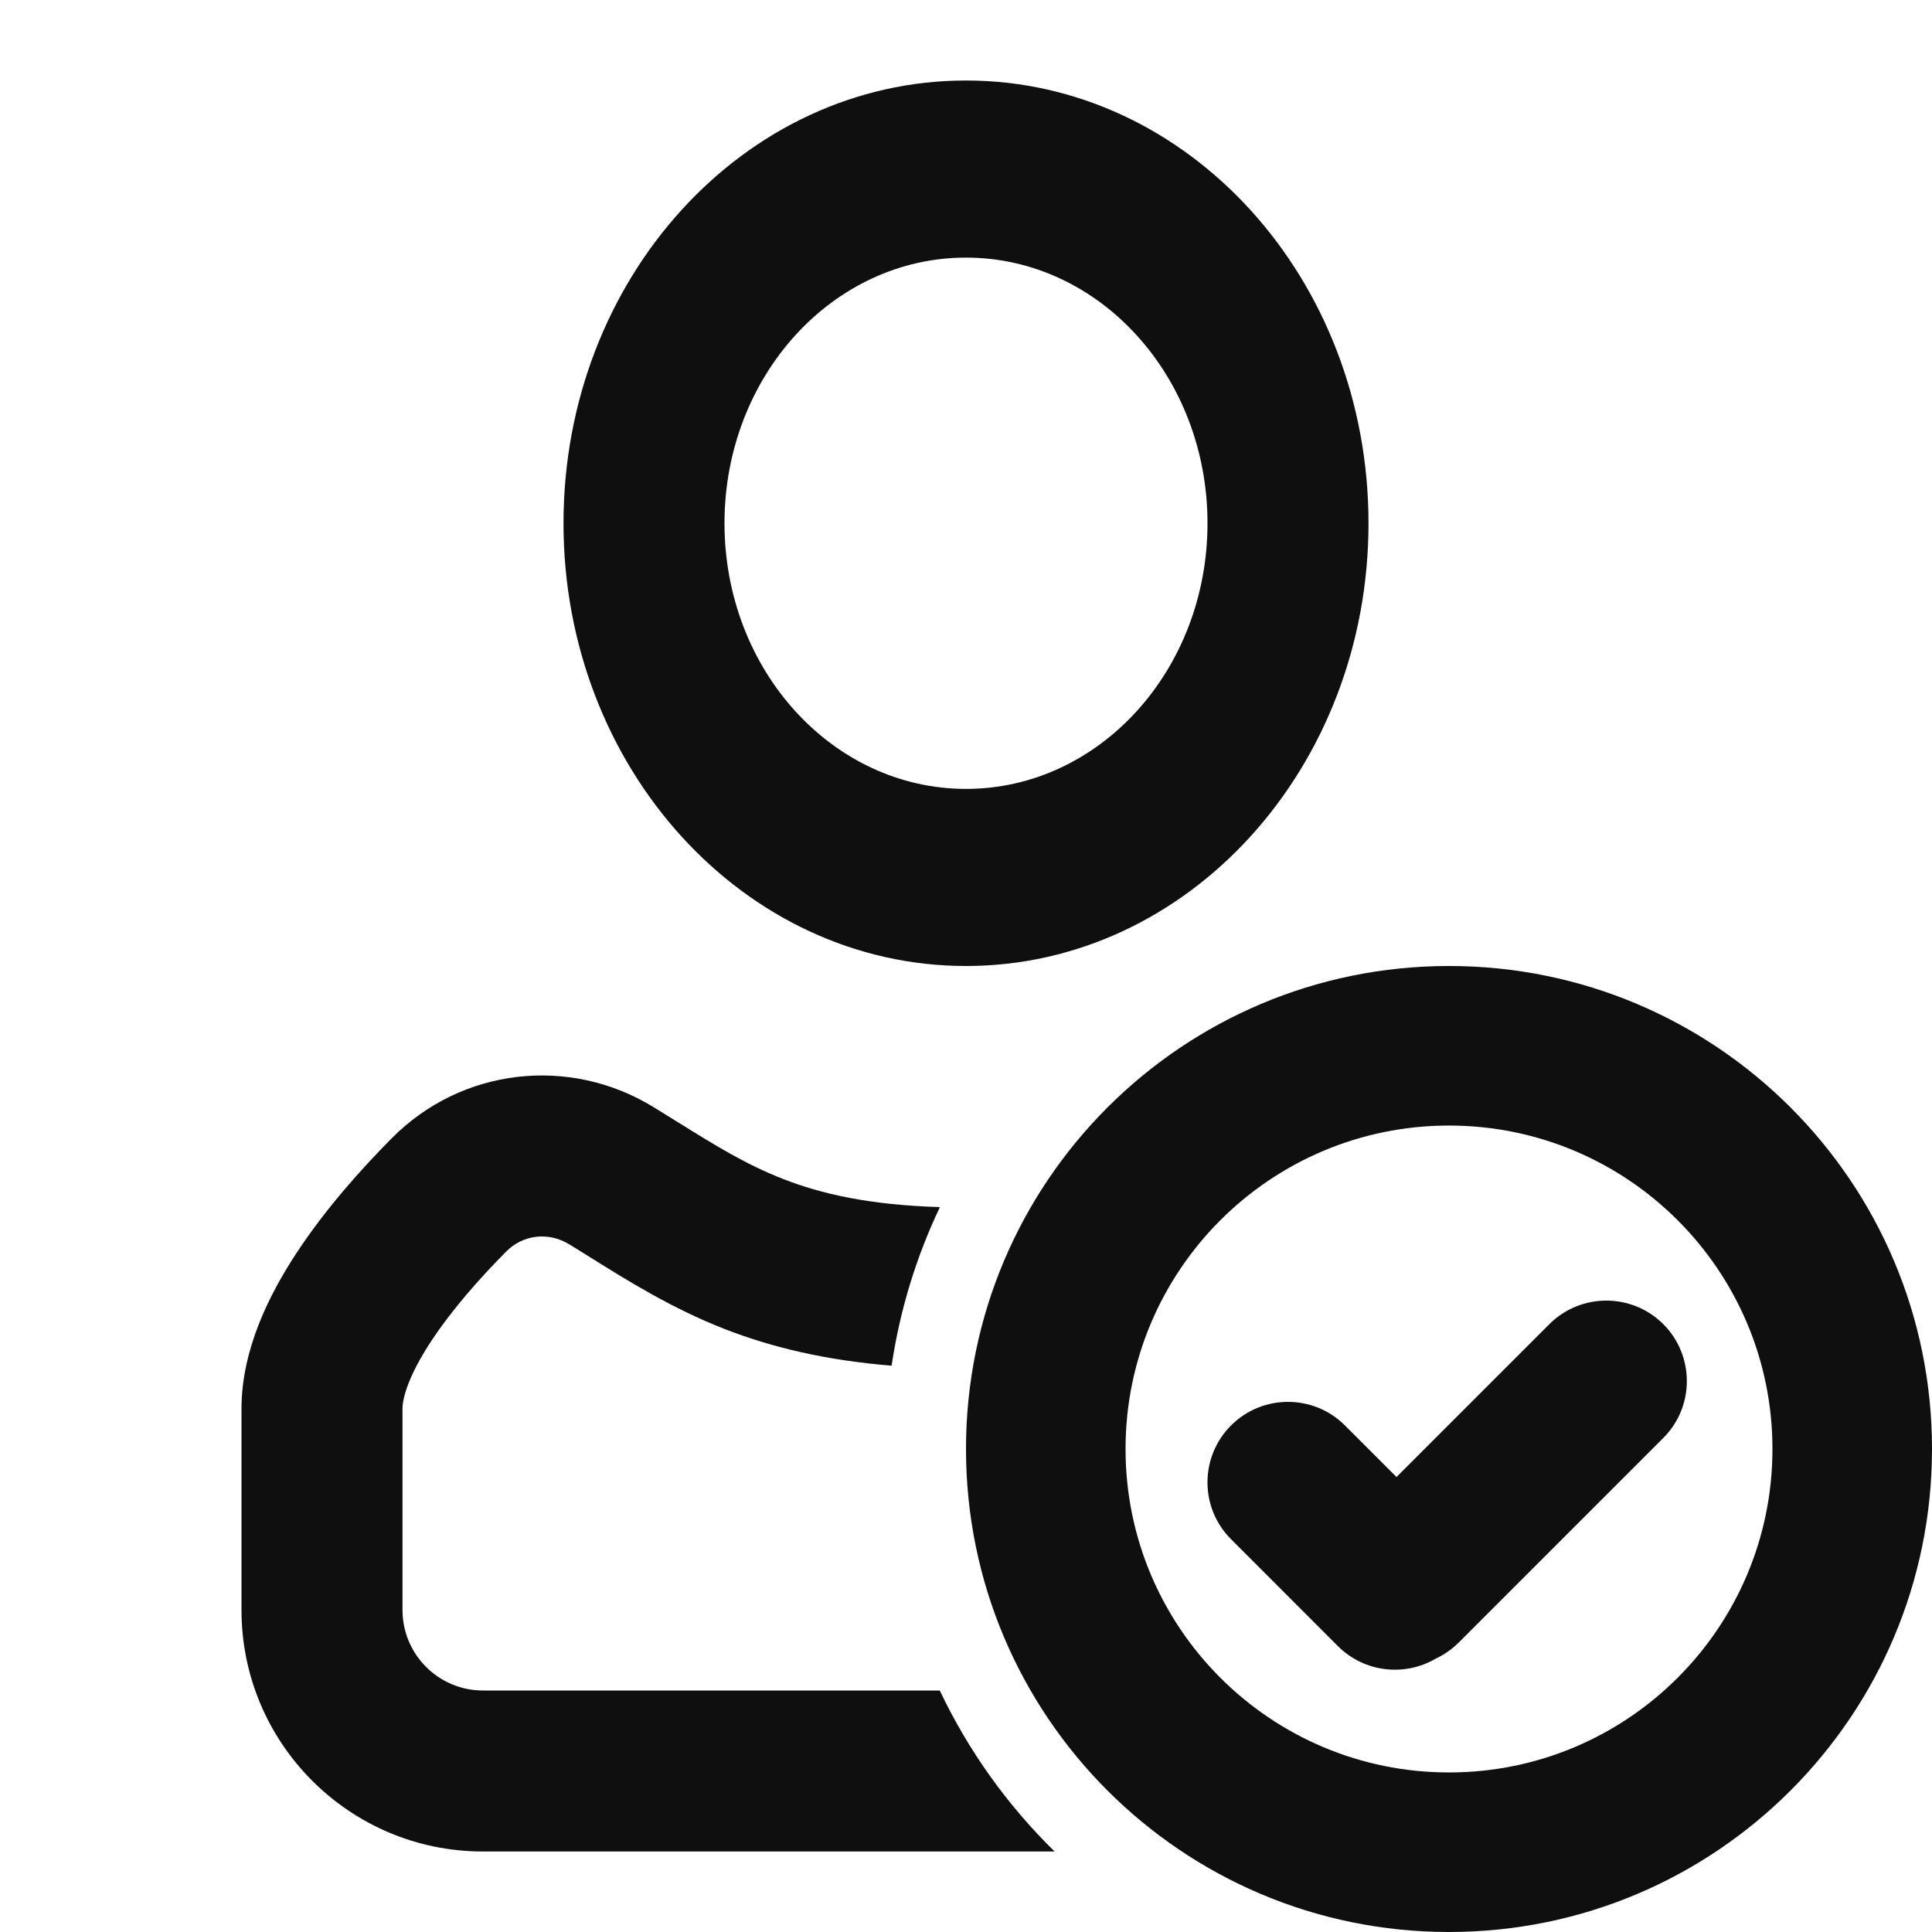
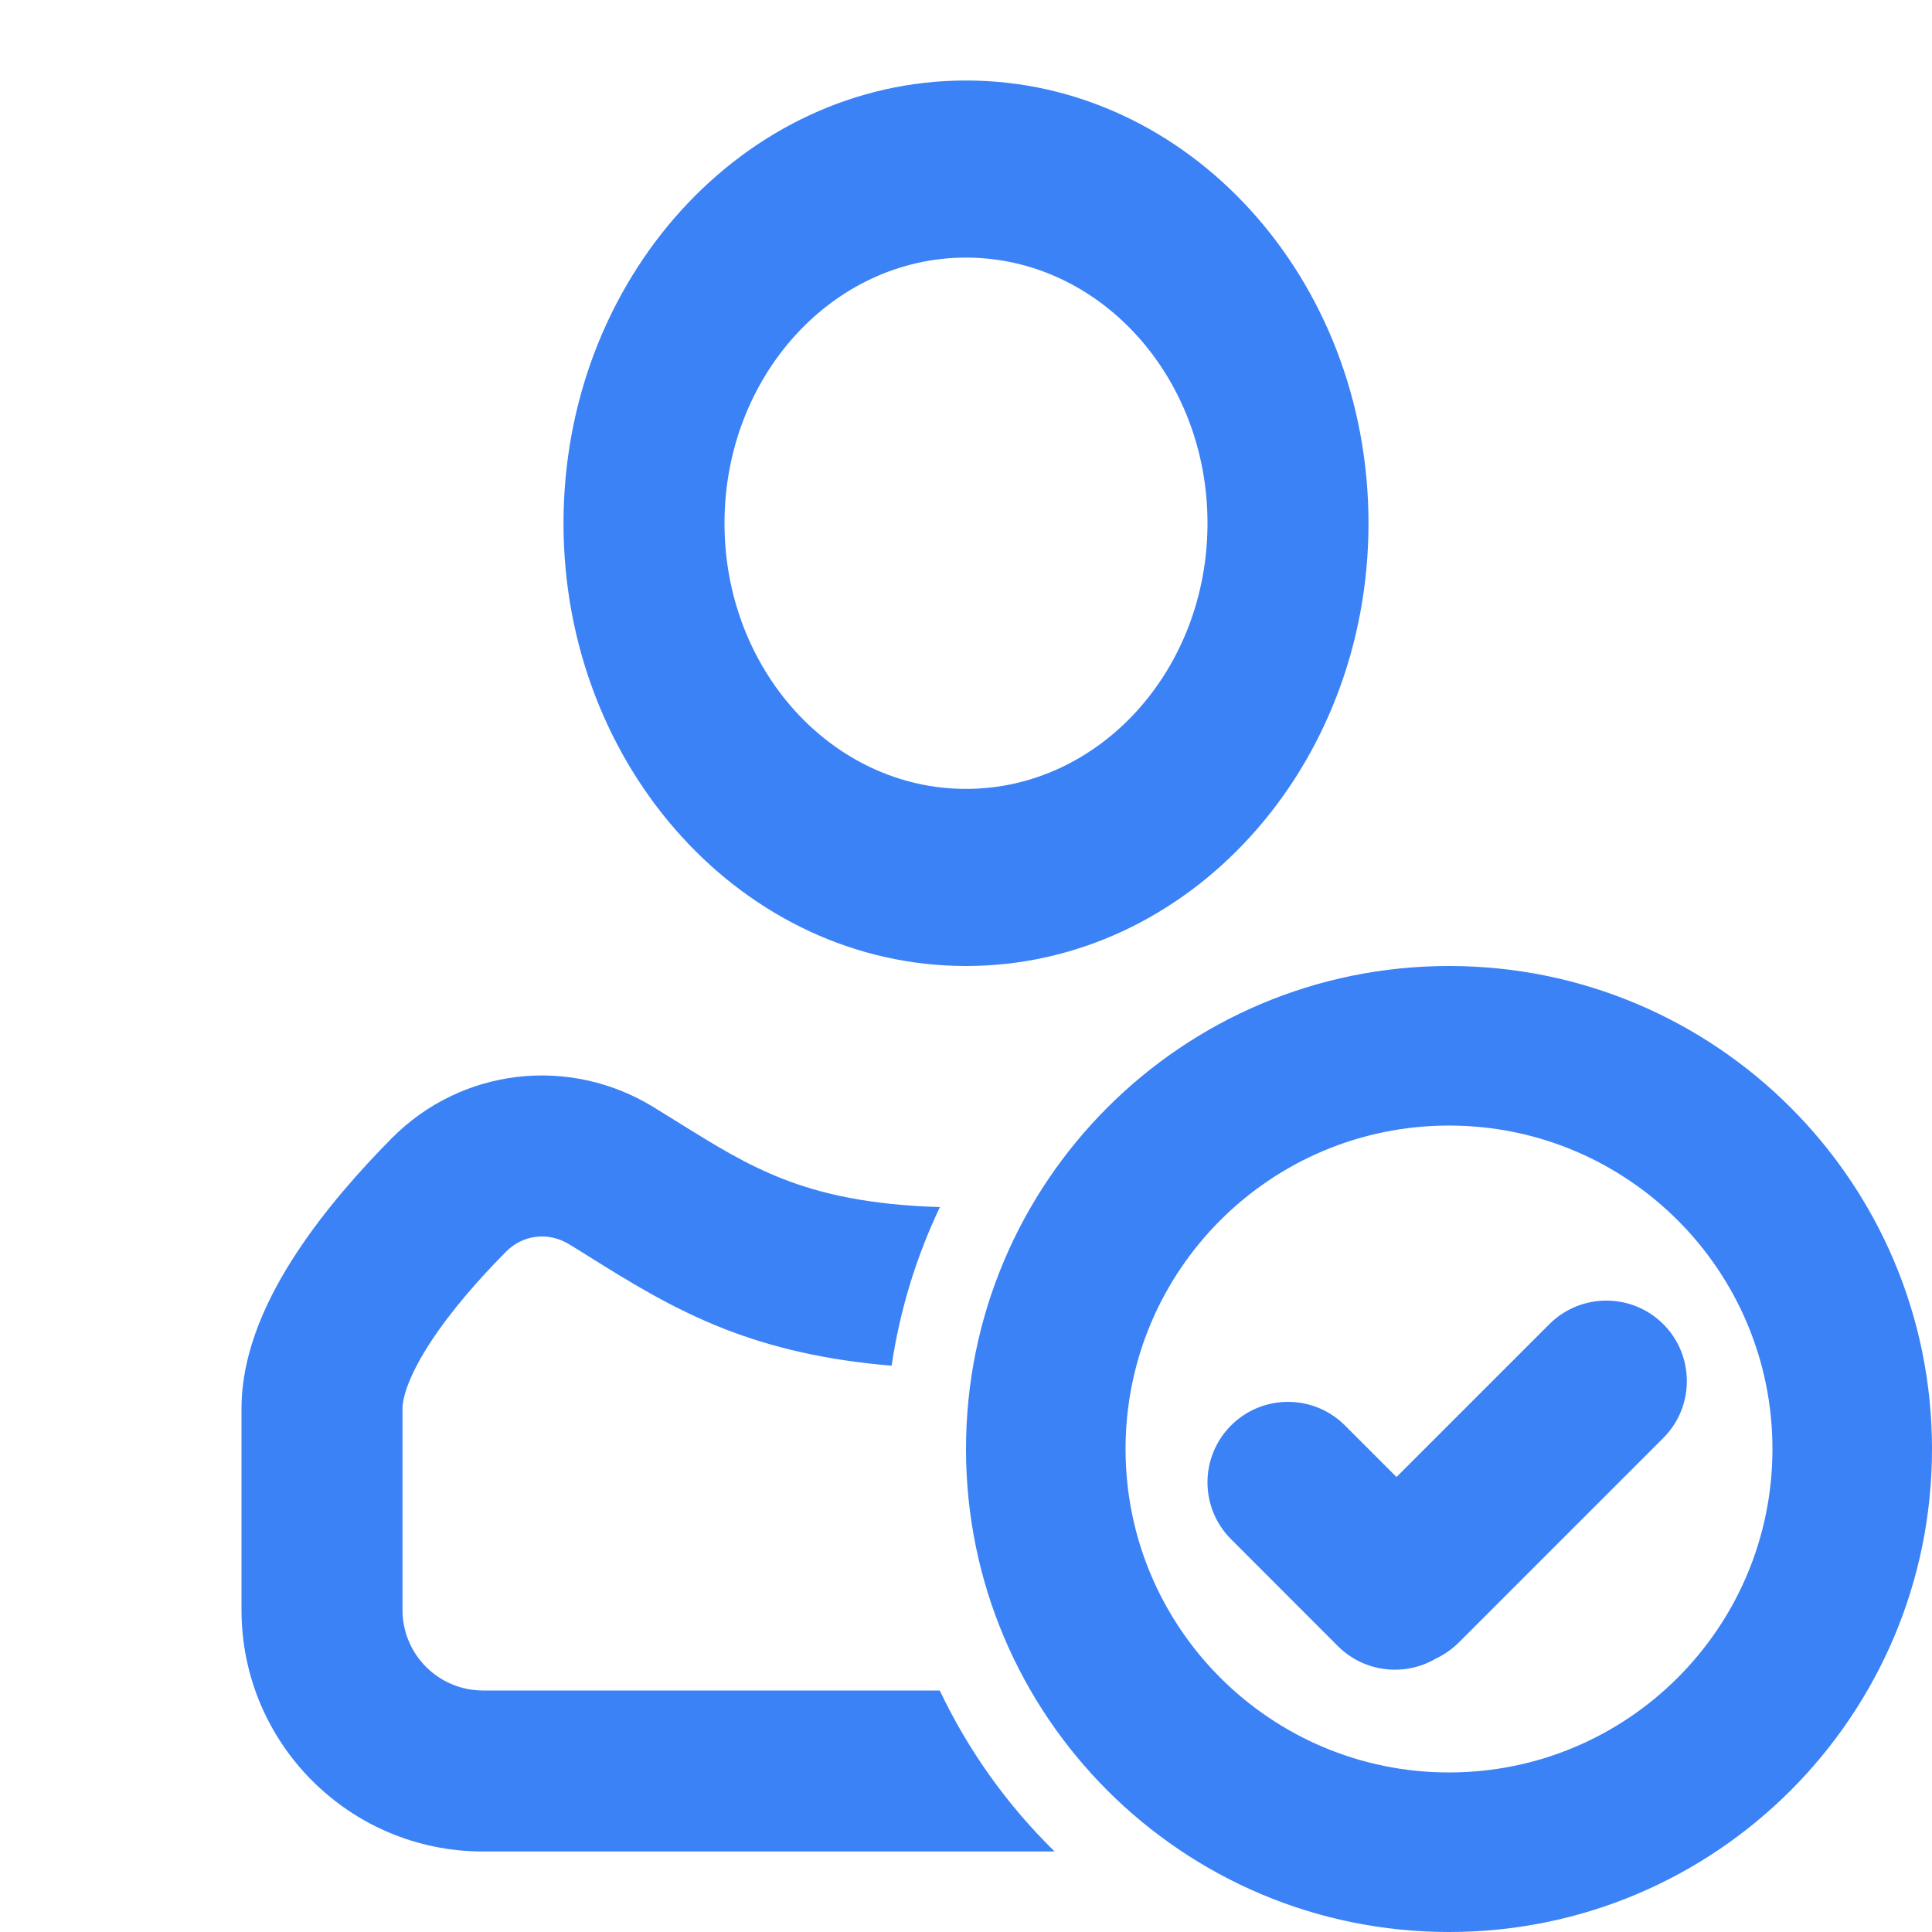
<svg xmlns="http://www.w3.org/2000/svg" width="800px" height="800px" viewBox="0 0 24 24" fill="none">
-   <path fill-rule="evenodd" clip-rule="evenodd" d="M17 6.5C17 9.538 14.761 12 12 12C9.239 12 7 9.538 7 6.5C7 3.462 9.239 1 12 1C14.761 1 17 3.462 17 6.5ZM9 6.5C9 8.323 10.343 9.8 12 9.8C13.657 9.8 15 8.323 15 6.5C15 4.677 13.657 3.2 12 3.2C10.343 3.2 9 4.677 9 6.5Z" fill="#0F0F0F" />
-   <path d="M11.676 14.995C10.787 14.968 10.194 14.828 9.726 14.645C9.264 14.464 8.898 14.237 8.417 13.938C8.323 13.88 8.224 13.818 8.12 13.754C7.076 13.113 5.735 13.262 4.864 14.142C4.484 14.526 4.04 15.022 3.685 15.563C3.346 16.078 3 16.764 3 17.5V20C3 21.657 4.343 23 6 23H13.101C12.515 22.426 12.03 21.75 11.674 21H6C5.448 21 5 20.552 5 20V17.5C5 17.355 5.085 17.073 5.356 16.661C5.61 16.275 5.954 15.884 6.286 15.549C6.494 15.338 6.811 15.297 7.074 15.459C7.157 15.509 7.241 15.562 7.327 15.616C7.809 15.917 8.349 16.254 8.998 16.508C9.588 16.738 10.252 16.897 11.076 16.965C11.179 16.27 11.384 15.608 11.676 14.995Z" fill="#0F0F0F" />
-   <path d="M15.293 17.707C15.683 17.317 16.317 17.317 16.707 17.707L17.348 18.348L19.247 16.449C19.638 16.059 20.271 16.059 20.662 16.449C21.052 16.84 21.052 17.473 20.662 17.863L18.121 20.404C18.035 20.49 17.936 20.557 17.832 20.606C17.449 20.829 16.949 20.777 16.62 20.449L15.293 19.121C14.902 18.731 14.902 18.098 15.293 17.707Z" fill="#0F0F0F" />
-   <path fill-rule="evenodd" clip-rule="evenodd" d="M24 18C24 21.314 21.314 24 18 24C14.686 24 12 21.314 12 18C12 14.686 14.686 12 18 12C21.314 12 24 14.686 24 18ZM13.982 18C13.982 20.219 15.781 22.018 18 22.018C20.219 22.018 22.018 20.219 22.018 18C22.018 15.781 20.219 13.982 18 13.982C15.781 13.982 13.982 15.781 13.982 18Z" fill="#0F0F0F" />
+   <path fill-rule="evenodd" clip-rule="evenodd" d="M17 6.5C17 9.538 14.761 12 12 12C9.239 12 7 9.538 7 6.5C7 3.462 9.239 1 12 1C14.761 1 17 3.462 17 6.5ZM9 6.5C9 8.323 10.343 9.8 12 9.8C13.657 9.8 15 8.323 15 6.5C15 4.677 13.657 3.2 12 3.2C10.343 3.2 9 4.677 9 6.5Z" fill="#3B82F6" />
+   <path d="M11.676 14.995C10.787 14.968 10.194 14.828 9.726 14.645C9.264 14.464 8.898 14.237 8.417 13.938C8.323 13.88 8.224 13.818 8.12 13.754C7.076 13.113 5.735 13.262 4.864 14.142C4.484 14.526 4.04 15.022 3.685 15.563C3.346 16.078 3 16.764 3 17.5V20C3 21.657 4.343 23 6 23H13.101C12.515 22.426 12.03 21.75 11.674 21H6C5.448 21 5 20.552 5 20V17.5C5 17.355 5.085 17.073 5.356 16.661C5.61 16.275 5.954 15.884 6.286 15.549C6.494 15.338 6.811 15.297 7.074 15.459C7.157 15.509 7.241 15.562 7.327 15.616C7.809 15.917 8.349 16.254 8.998 16.508C9.588 16.738 10.252 16.897 11.076 16.965C11.179 16.27 11.384 15.608 11.676 14.995Z" fill="#3B82F6" />
+   <path d="M15.293 17.707C15.683 17.317 16.317 17.317 16.707 17.707L17.348 18.348L19.247 16.449C19.638 16.059 20.271 16.059 20.662 16.449C21.052 16.84 21.052 17.473 20.662 17.863L18.121 20.404C18.035 20.49 17.936 20.557 17.832 20.606C17.449 20.829 16.949 20.777 16.62 20.449L15.293 19.121C14.902 18.731 14.902 18.098 15.293 17.707Z" fill="#3B82F6" />
+   <path fill-rule="evenodd" clip-rule="evenodd" d="M24 18C24 21.314 21.314 24 18 24C14.686 24 12 21.314 12 18C12 14.686 14.686 12 18 12C21.314 12 24 14.686 24 18ZM13.982 18C13.982 20.219 15.781 22.018 18 22.018C20.219 22.018 22.018 20.219 22.018 18C22.018 15.781 20.219 13.982 18 13.982C15.781 13.982 13.982 15.781 13.982 18Z" fill="#3B82F6" />
</svg>
